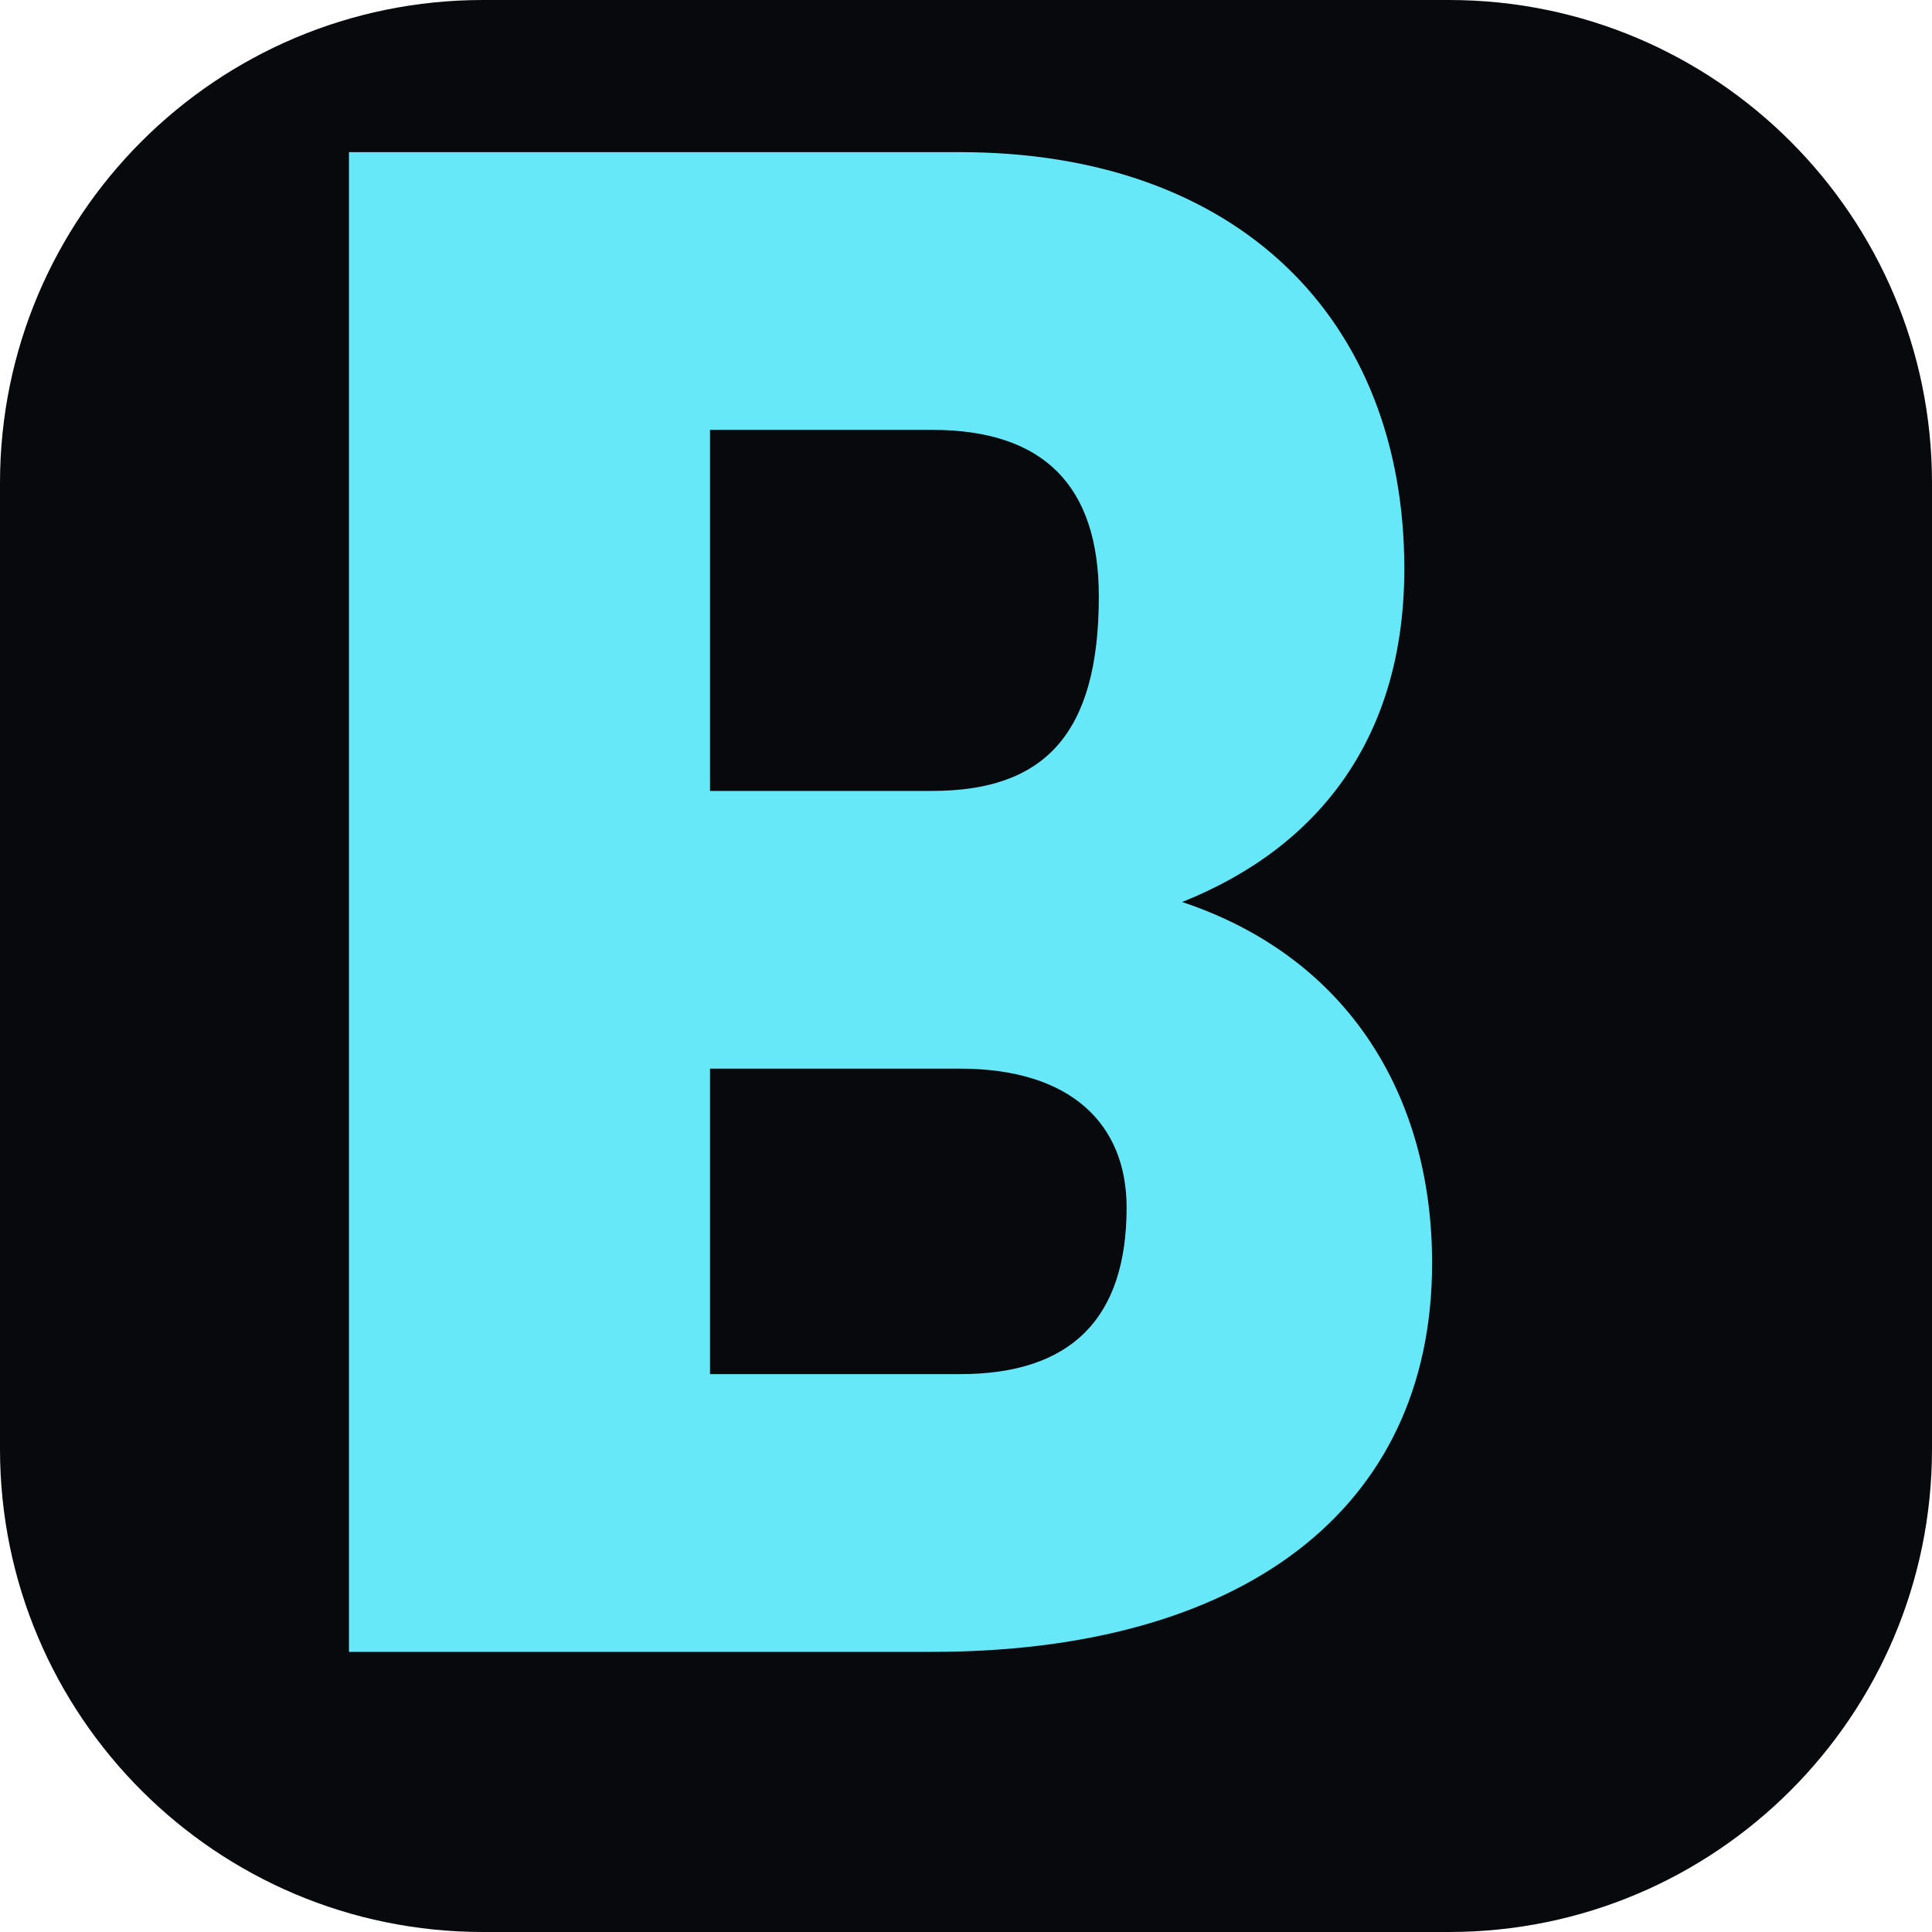
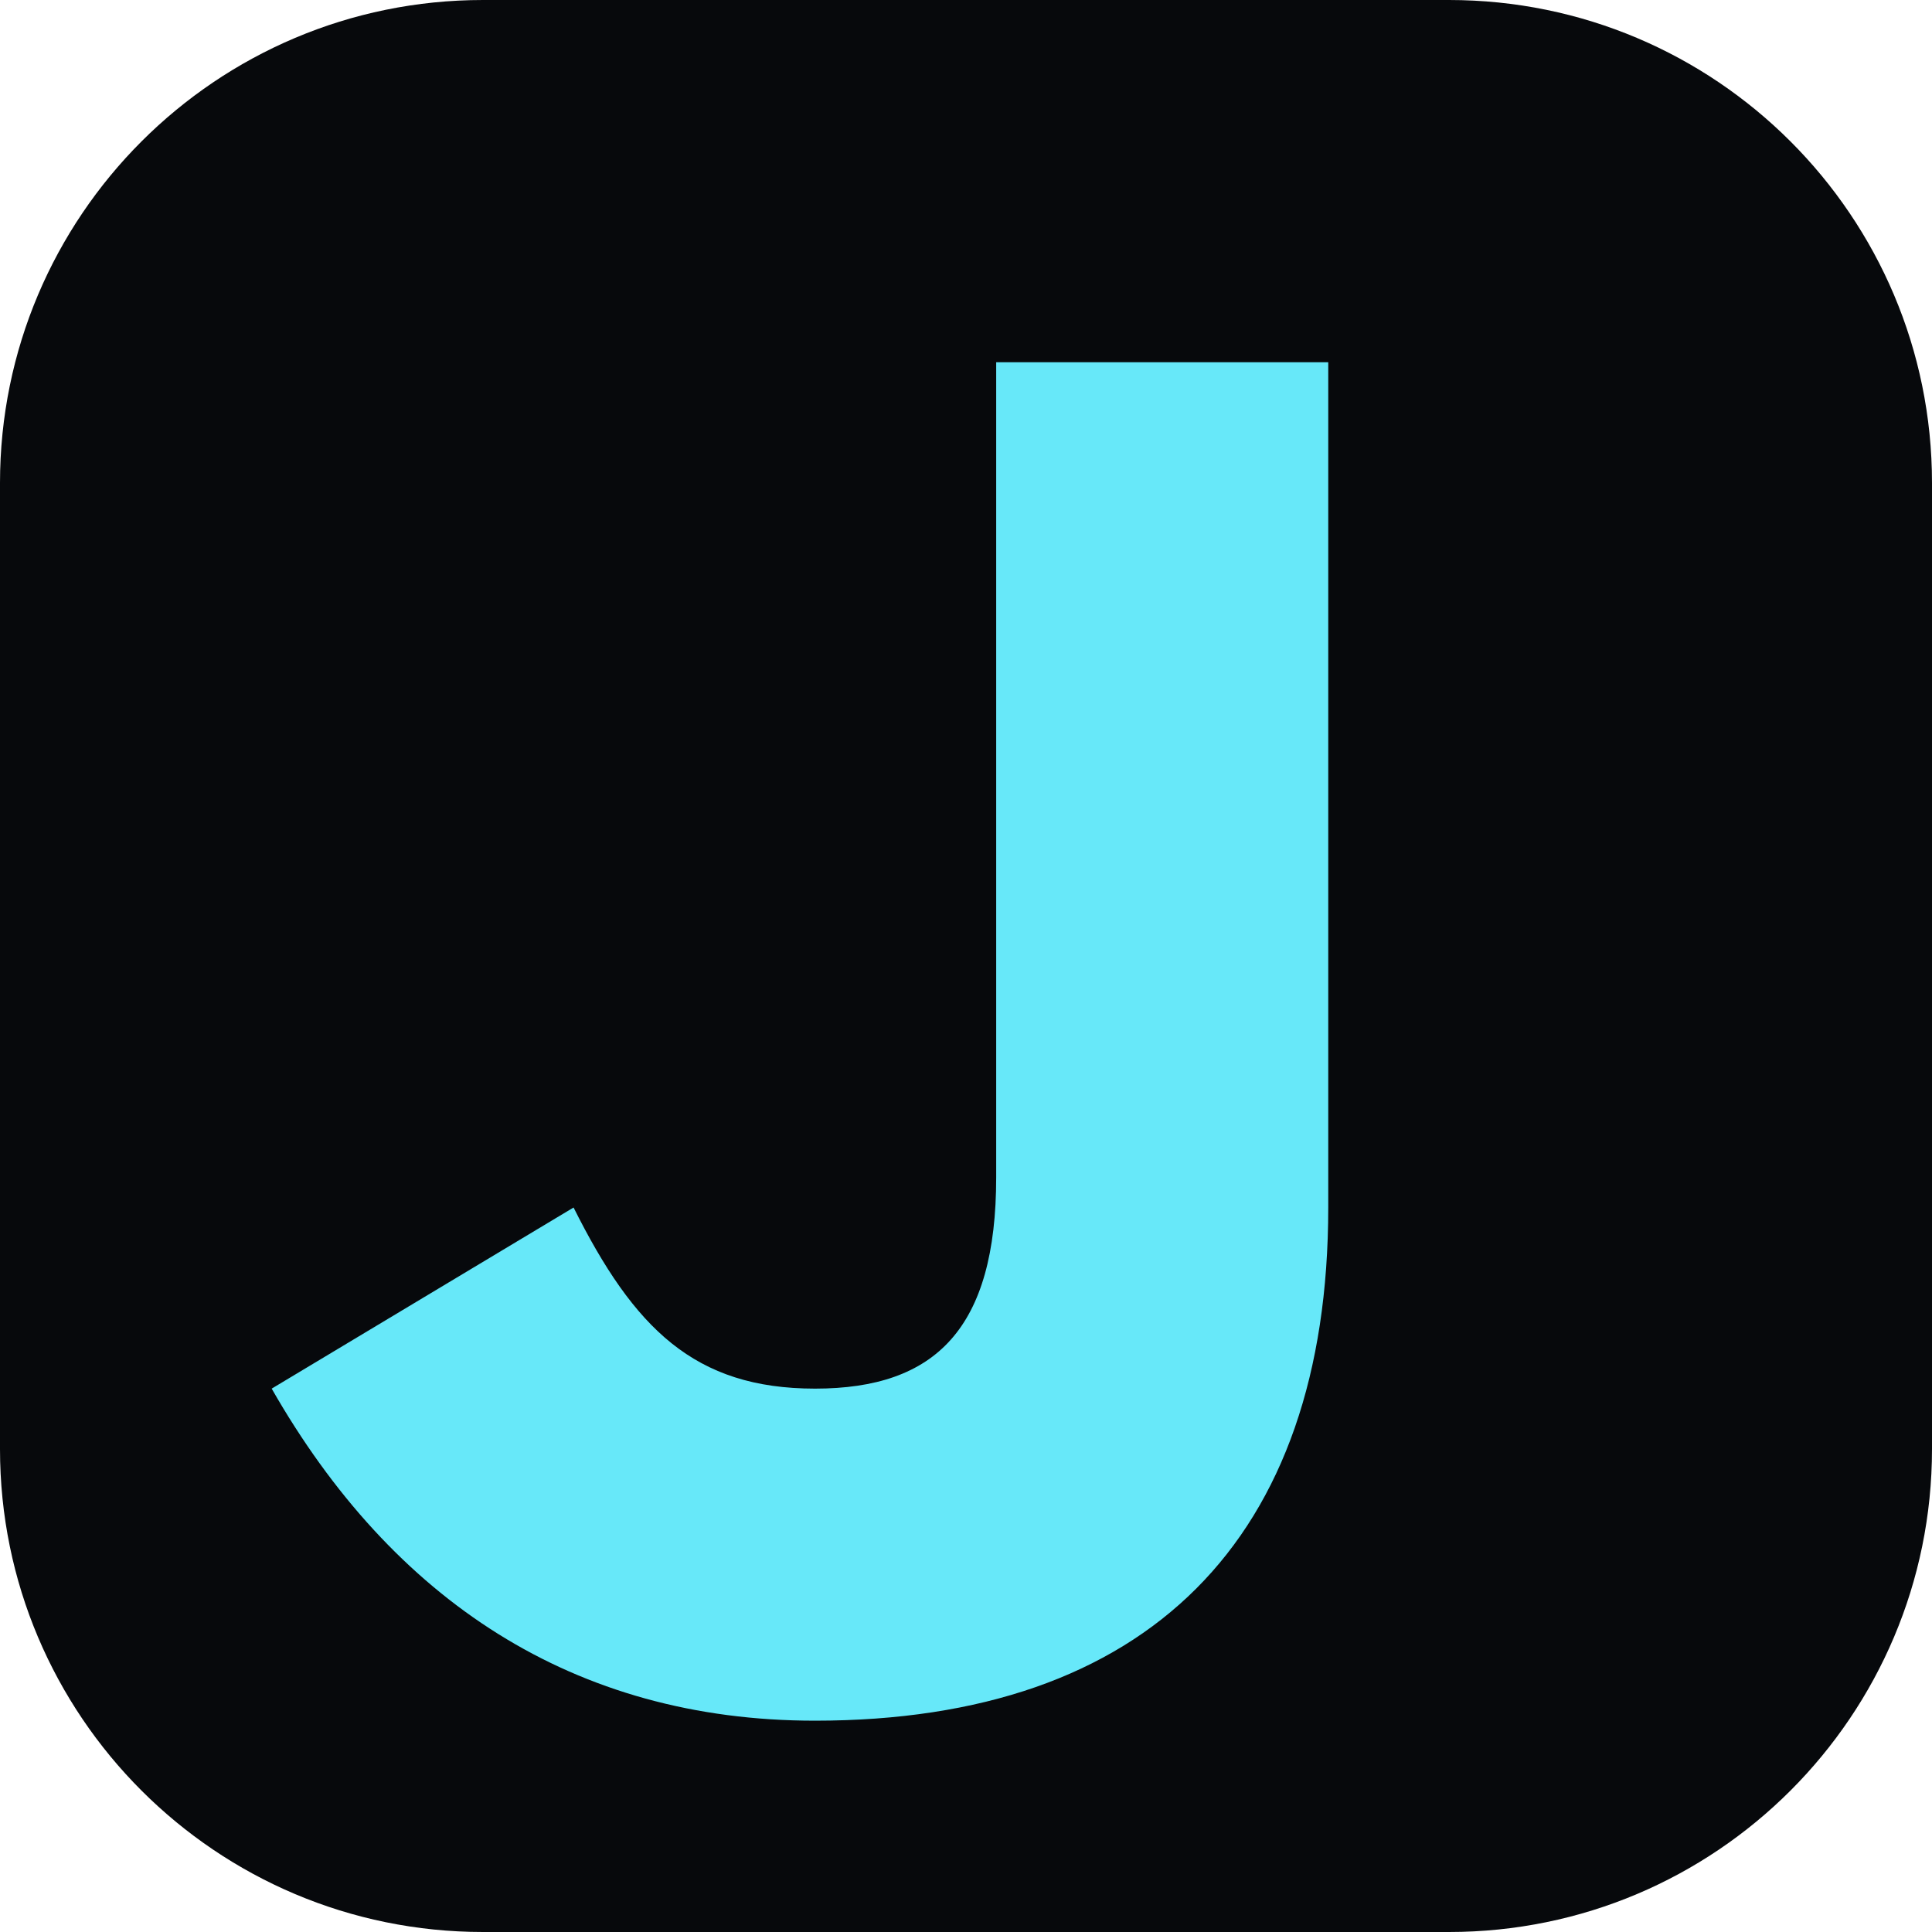
<svg xmlns="http://www.w3.org/2000/svg" viewBox="0 0 64 64">
  <rect width="64" height="64" rx="16" fill="#07090c" />
-   <path d="M18 12h22c10 0 16 6 16 15 0 6-3 10-8 12 6 2 9 7 9 13 0 9-7 14-18 14H18V12zm13 10v13h8c4 0 6-2 6-7 0-4-2-6-6-6h-8zm0 23v11h9c4 0 6-2 6-6 0-3-2-5-6-5h-9z" fill="#67e8f9" transform="translate(-5 -6) scale(.92)" />
+   <path d="M44 12v28c0 11-6 17-17 17-8 0-14-4-18-11l10-6c2 4 4 6 8 6 4 0 6-2 6-7V12z" fill="#67e8f9" />
</svg>
